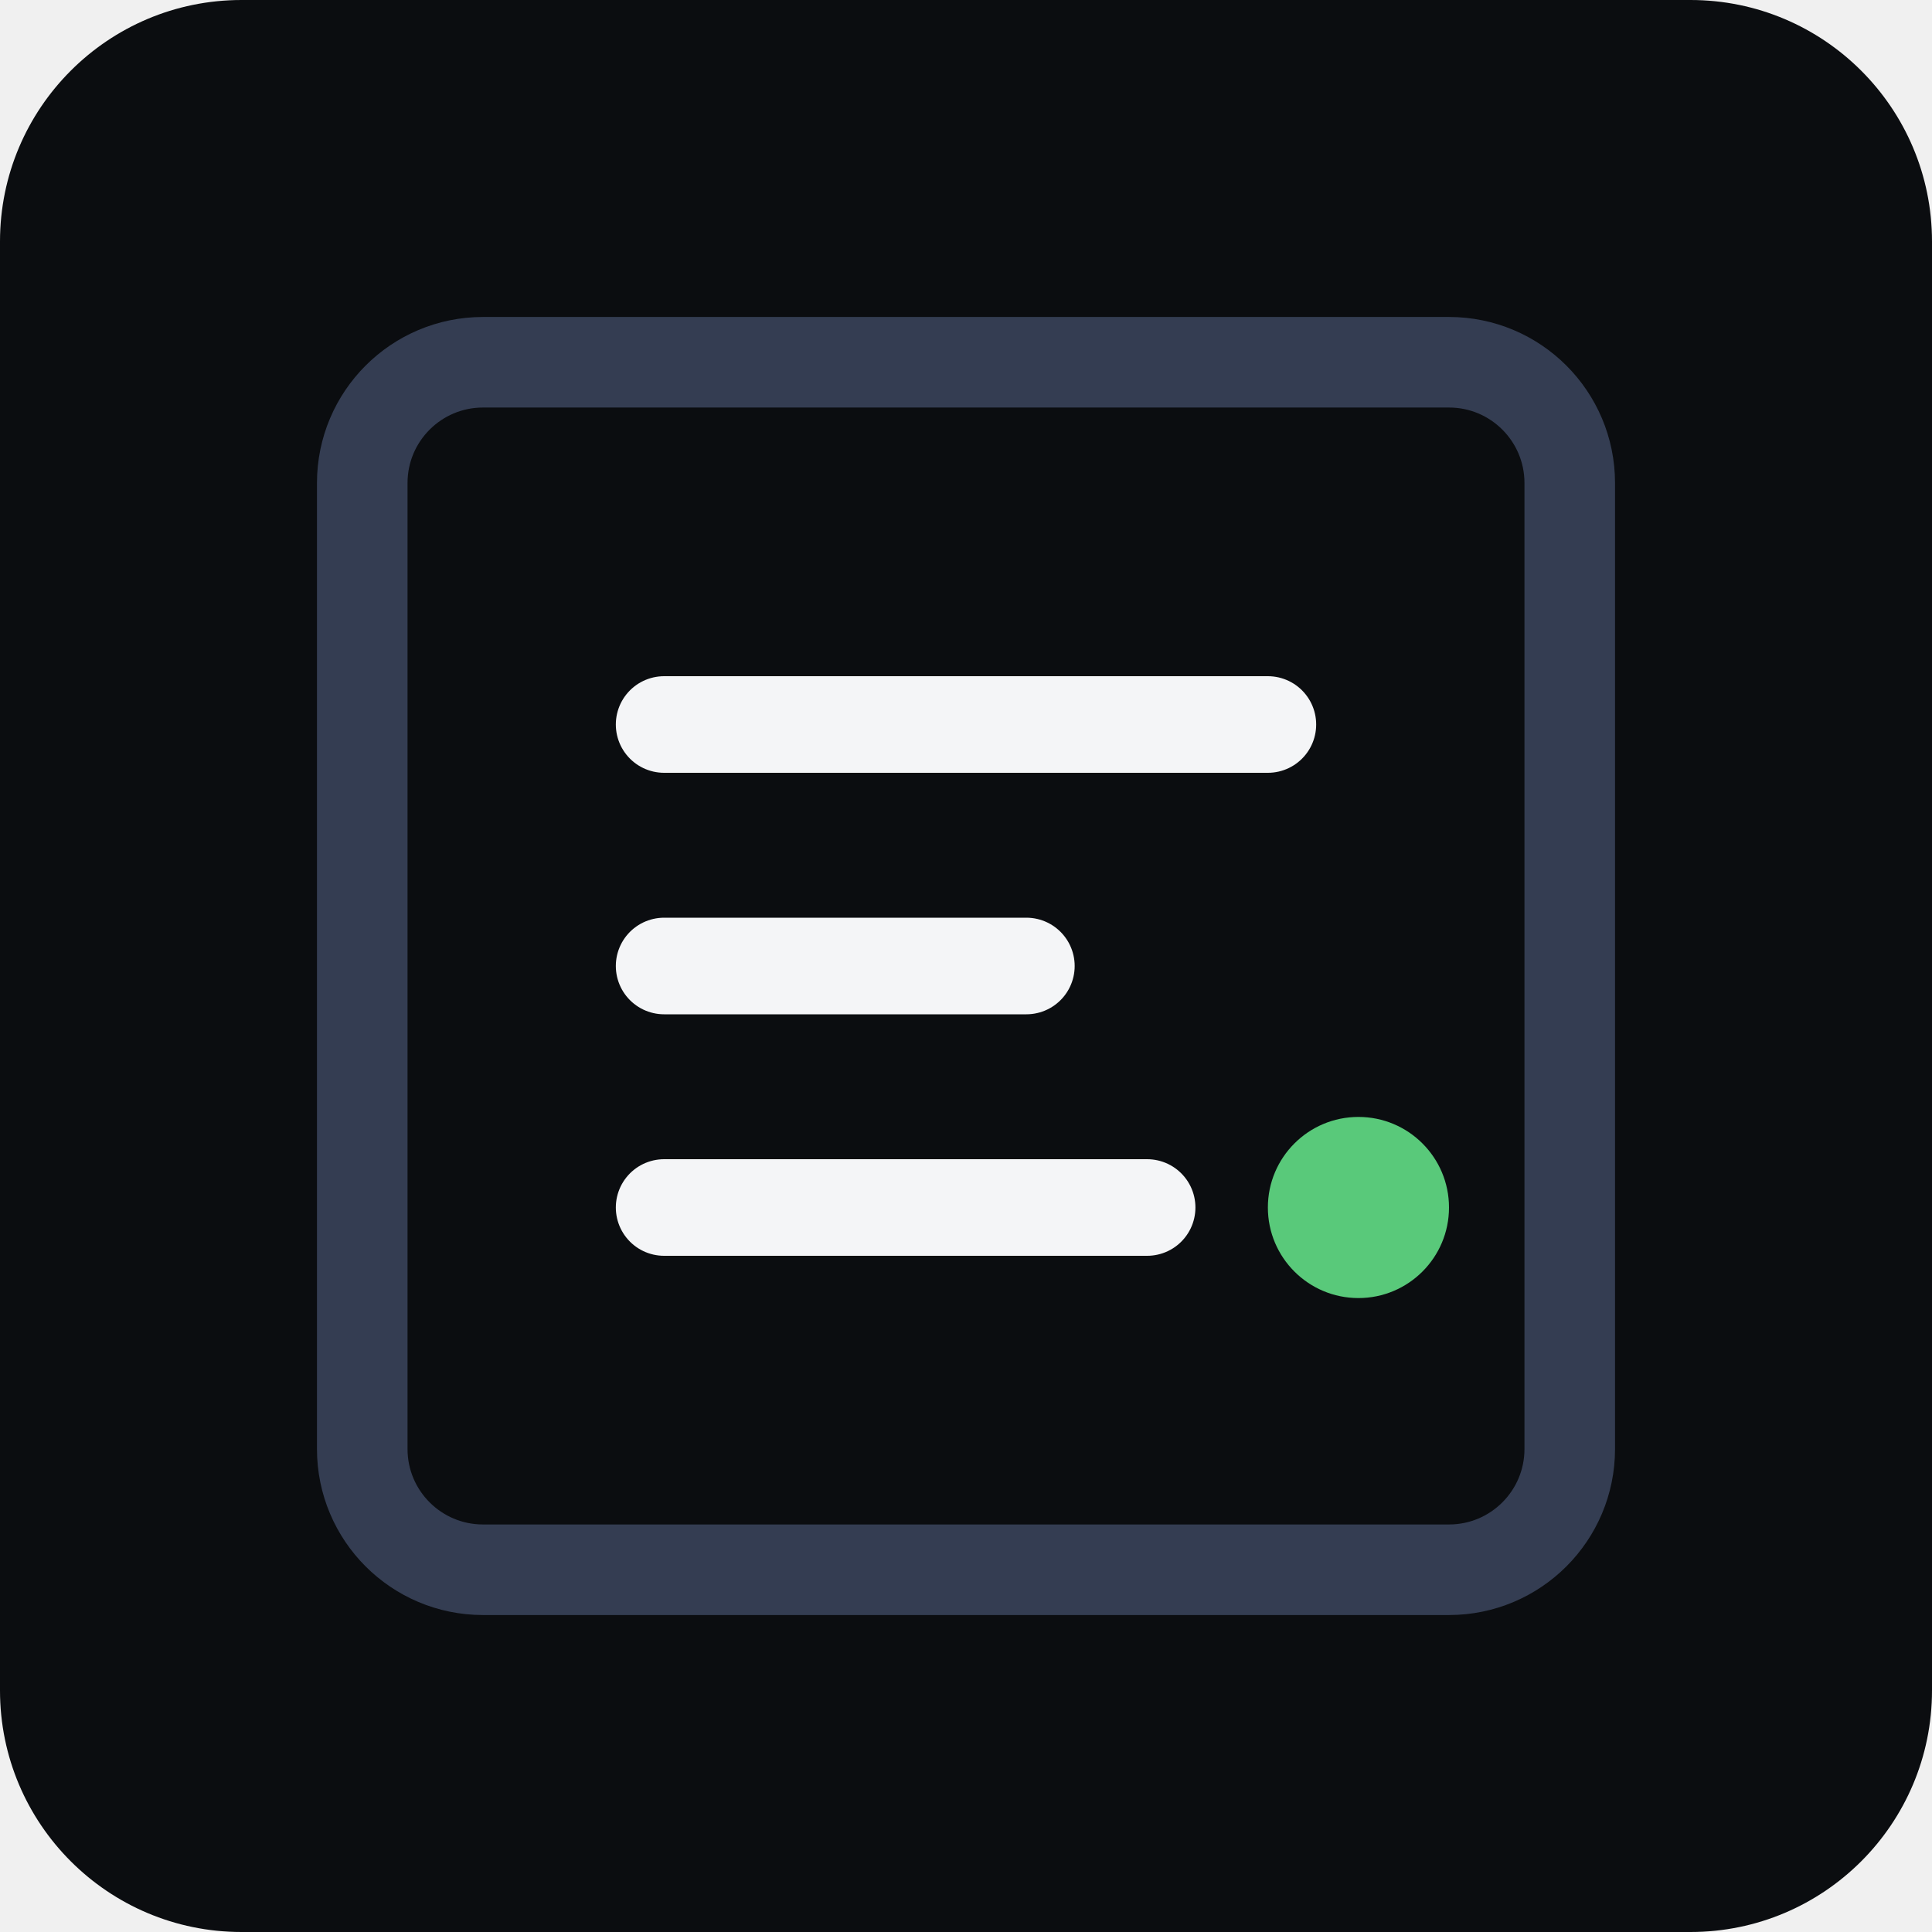
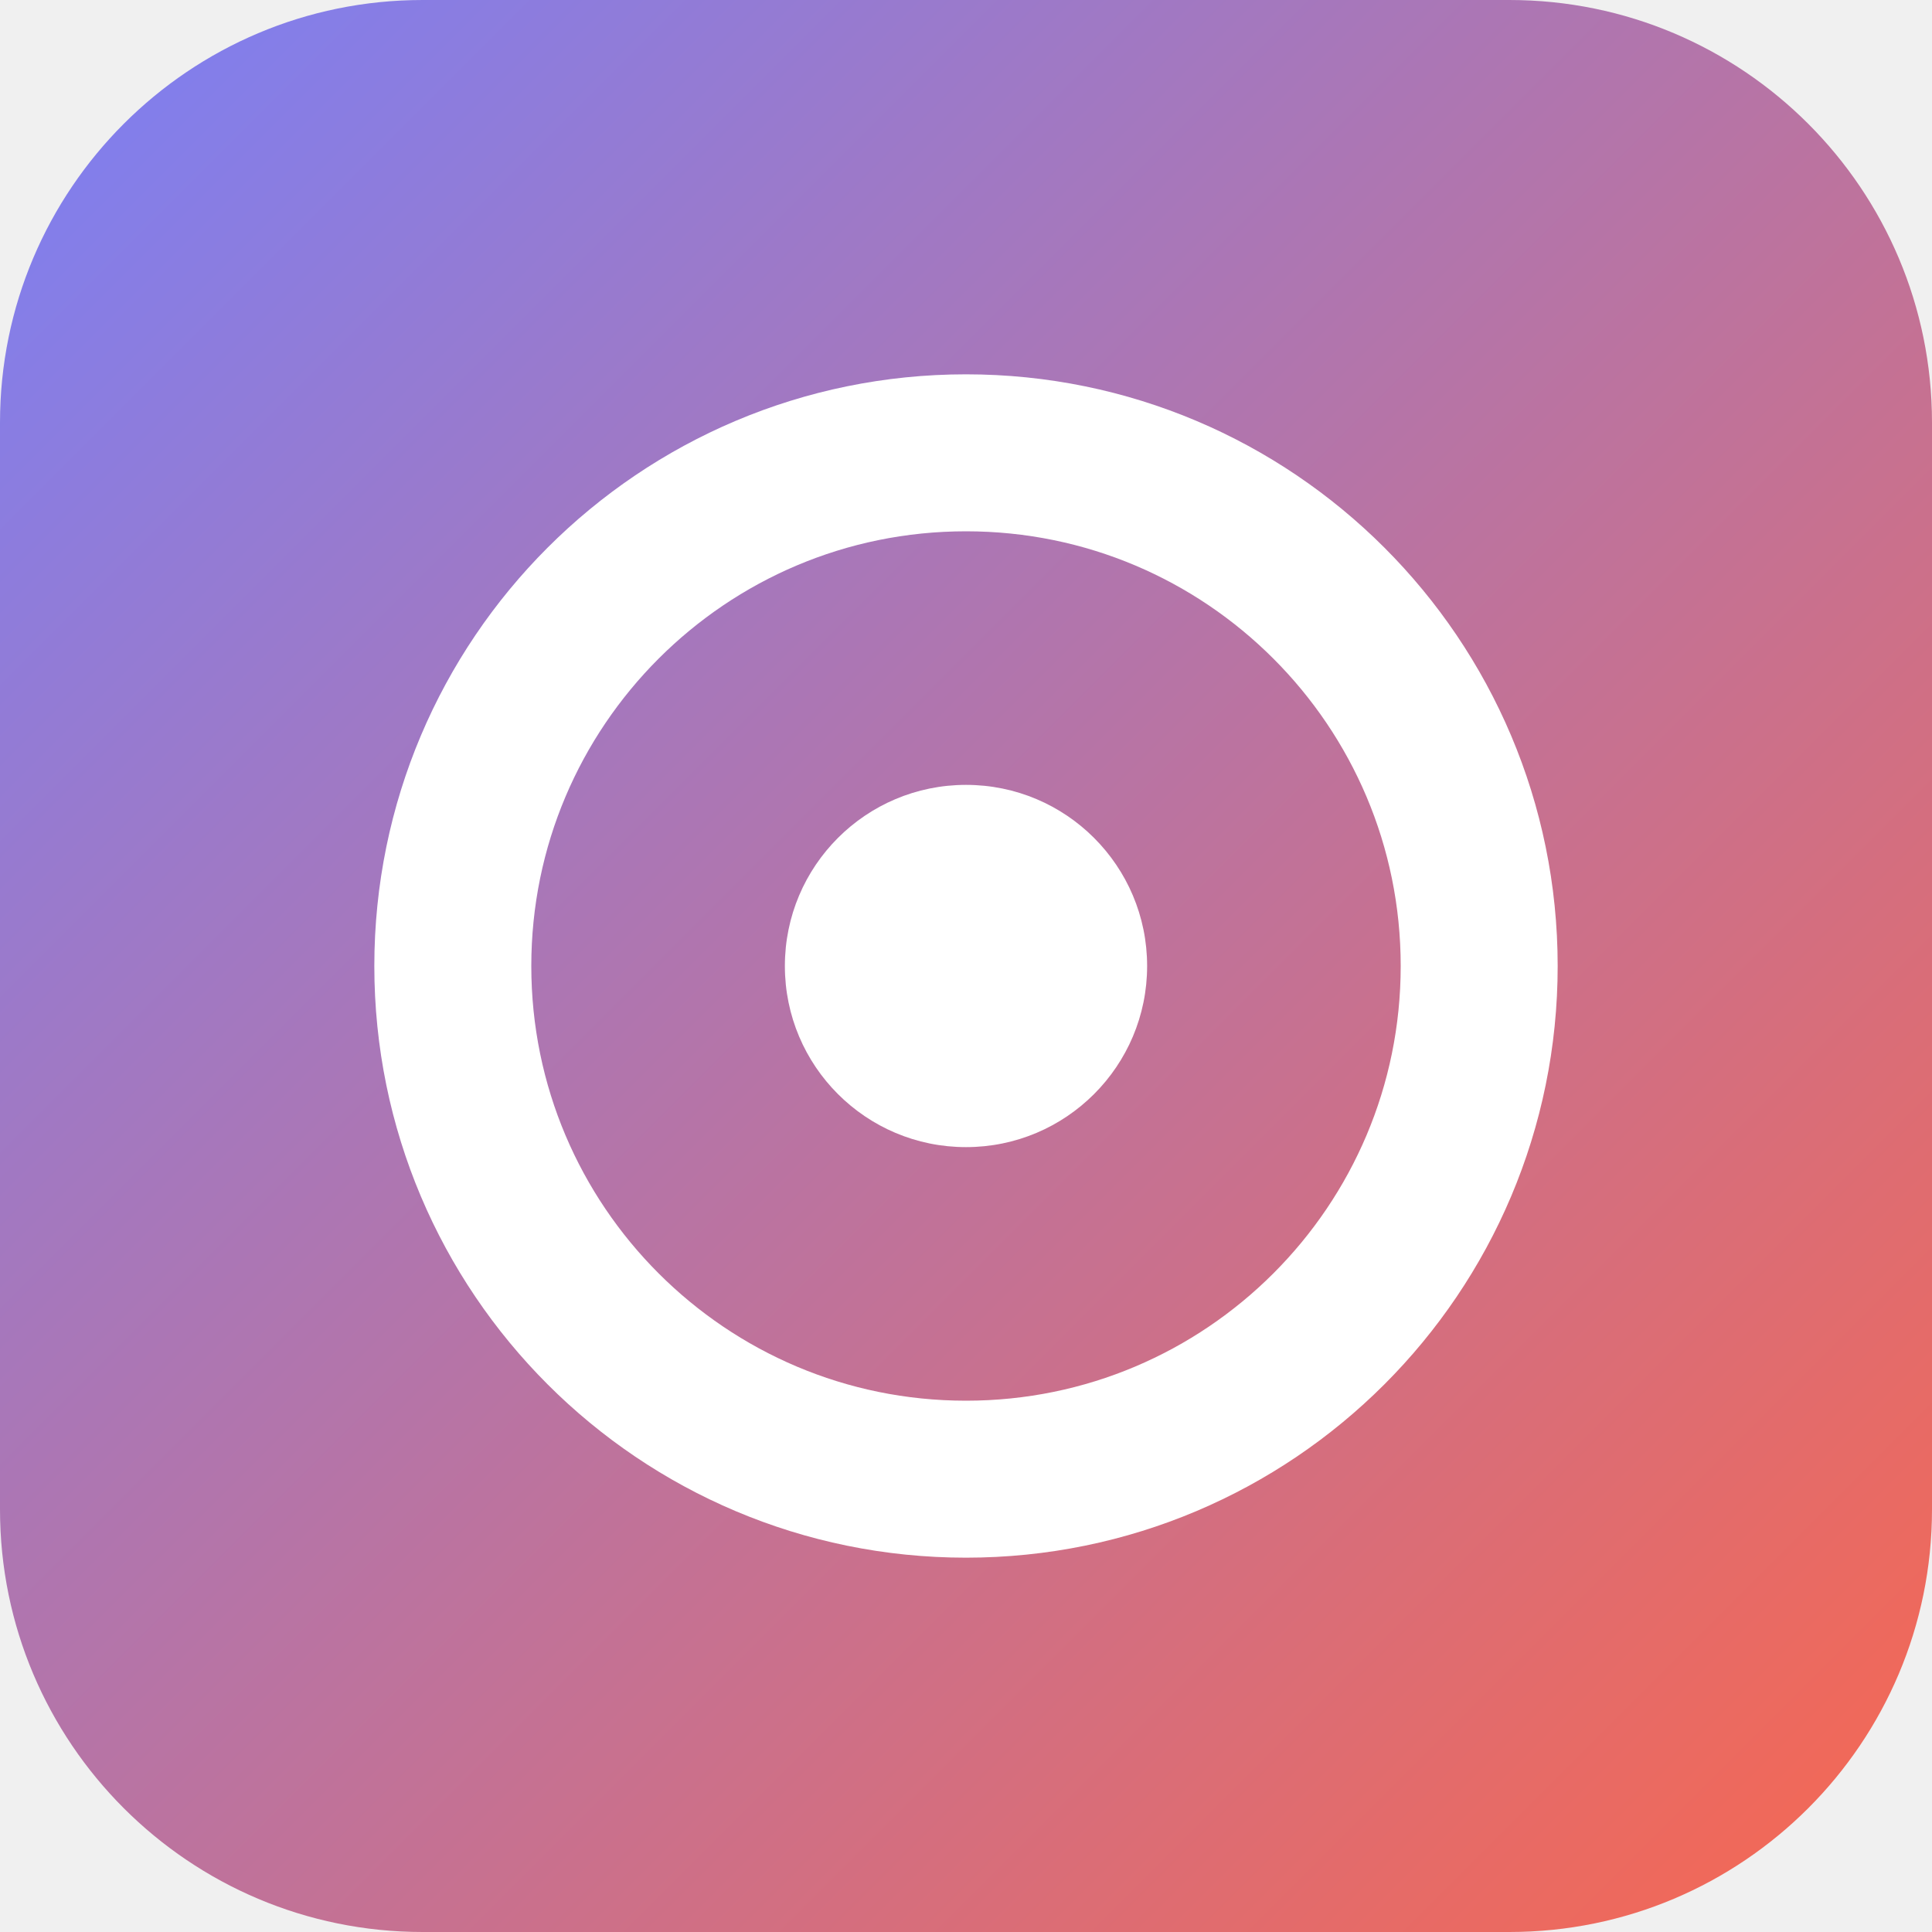
<svg xmlns="http://www.w3.org/2000/svg" viewBox="0 0 32 32">
-   <rect width="32" height="32" rx="4" fill="#0b0d10" />
-   <rect x="6" y="6" width="20" height="20" rx="2" fill="none" stroke="#343d52" stroke-width="1.5" />
-   <path d="M11 12h10M11 16h6M11 20h8" stroke="#f4f5f7" stroke-width="1.6" stroke-linecap="round" />
-   <circle cx="22.5" cy="20" r="1.5" fill="#59c97a" />
+   <defs>
+     <linearGradient id="g" x1="0" y1="0" x2="1" y2="1">
+       <stop offset="0" stop-color="#7a80f6" />
+       <stop offset="1" stop-color="#f9674e" />
+     </linearGradient>
+   </defs>
+   <rect width="32" height="32" rx="7" fill="url(#g)" />
+   <circle cx="16" cy="16" r="8.5" fill="none" stroke="#fff" stroke-width="2.6" />
+   <circle cx="16" cy="16" r="3" fill="#fff" />
</svg>
